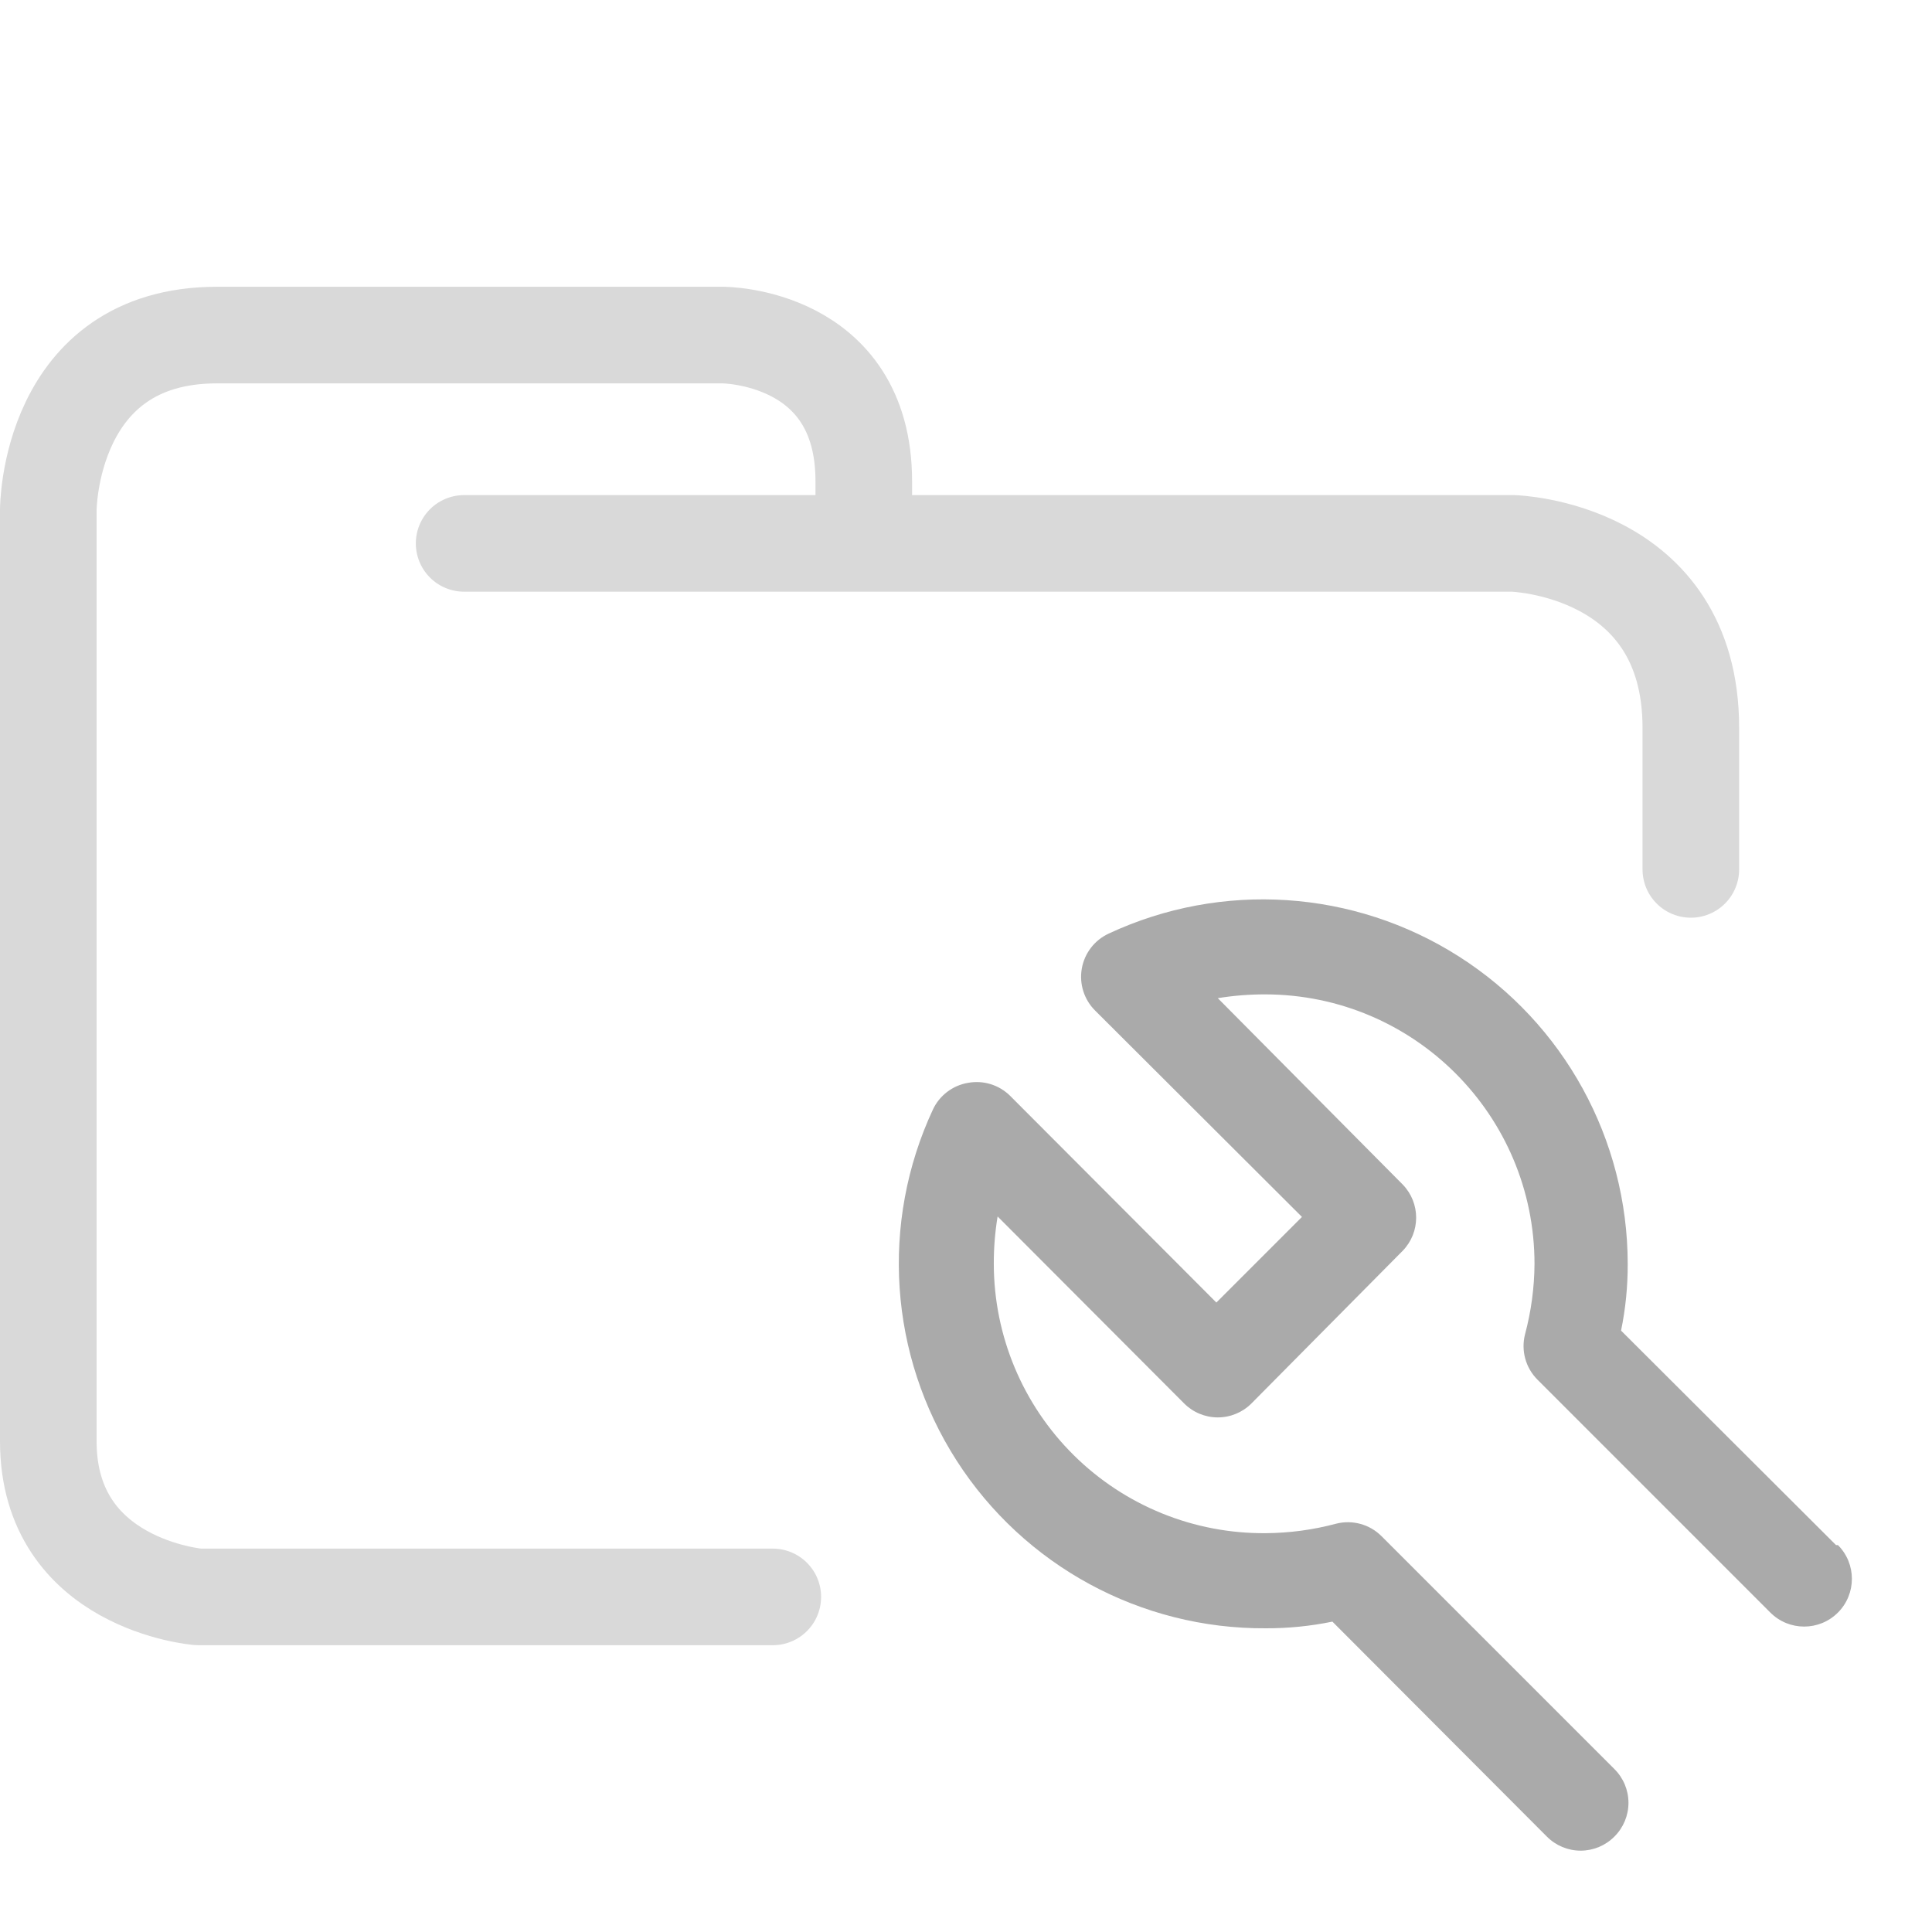
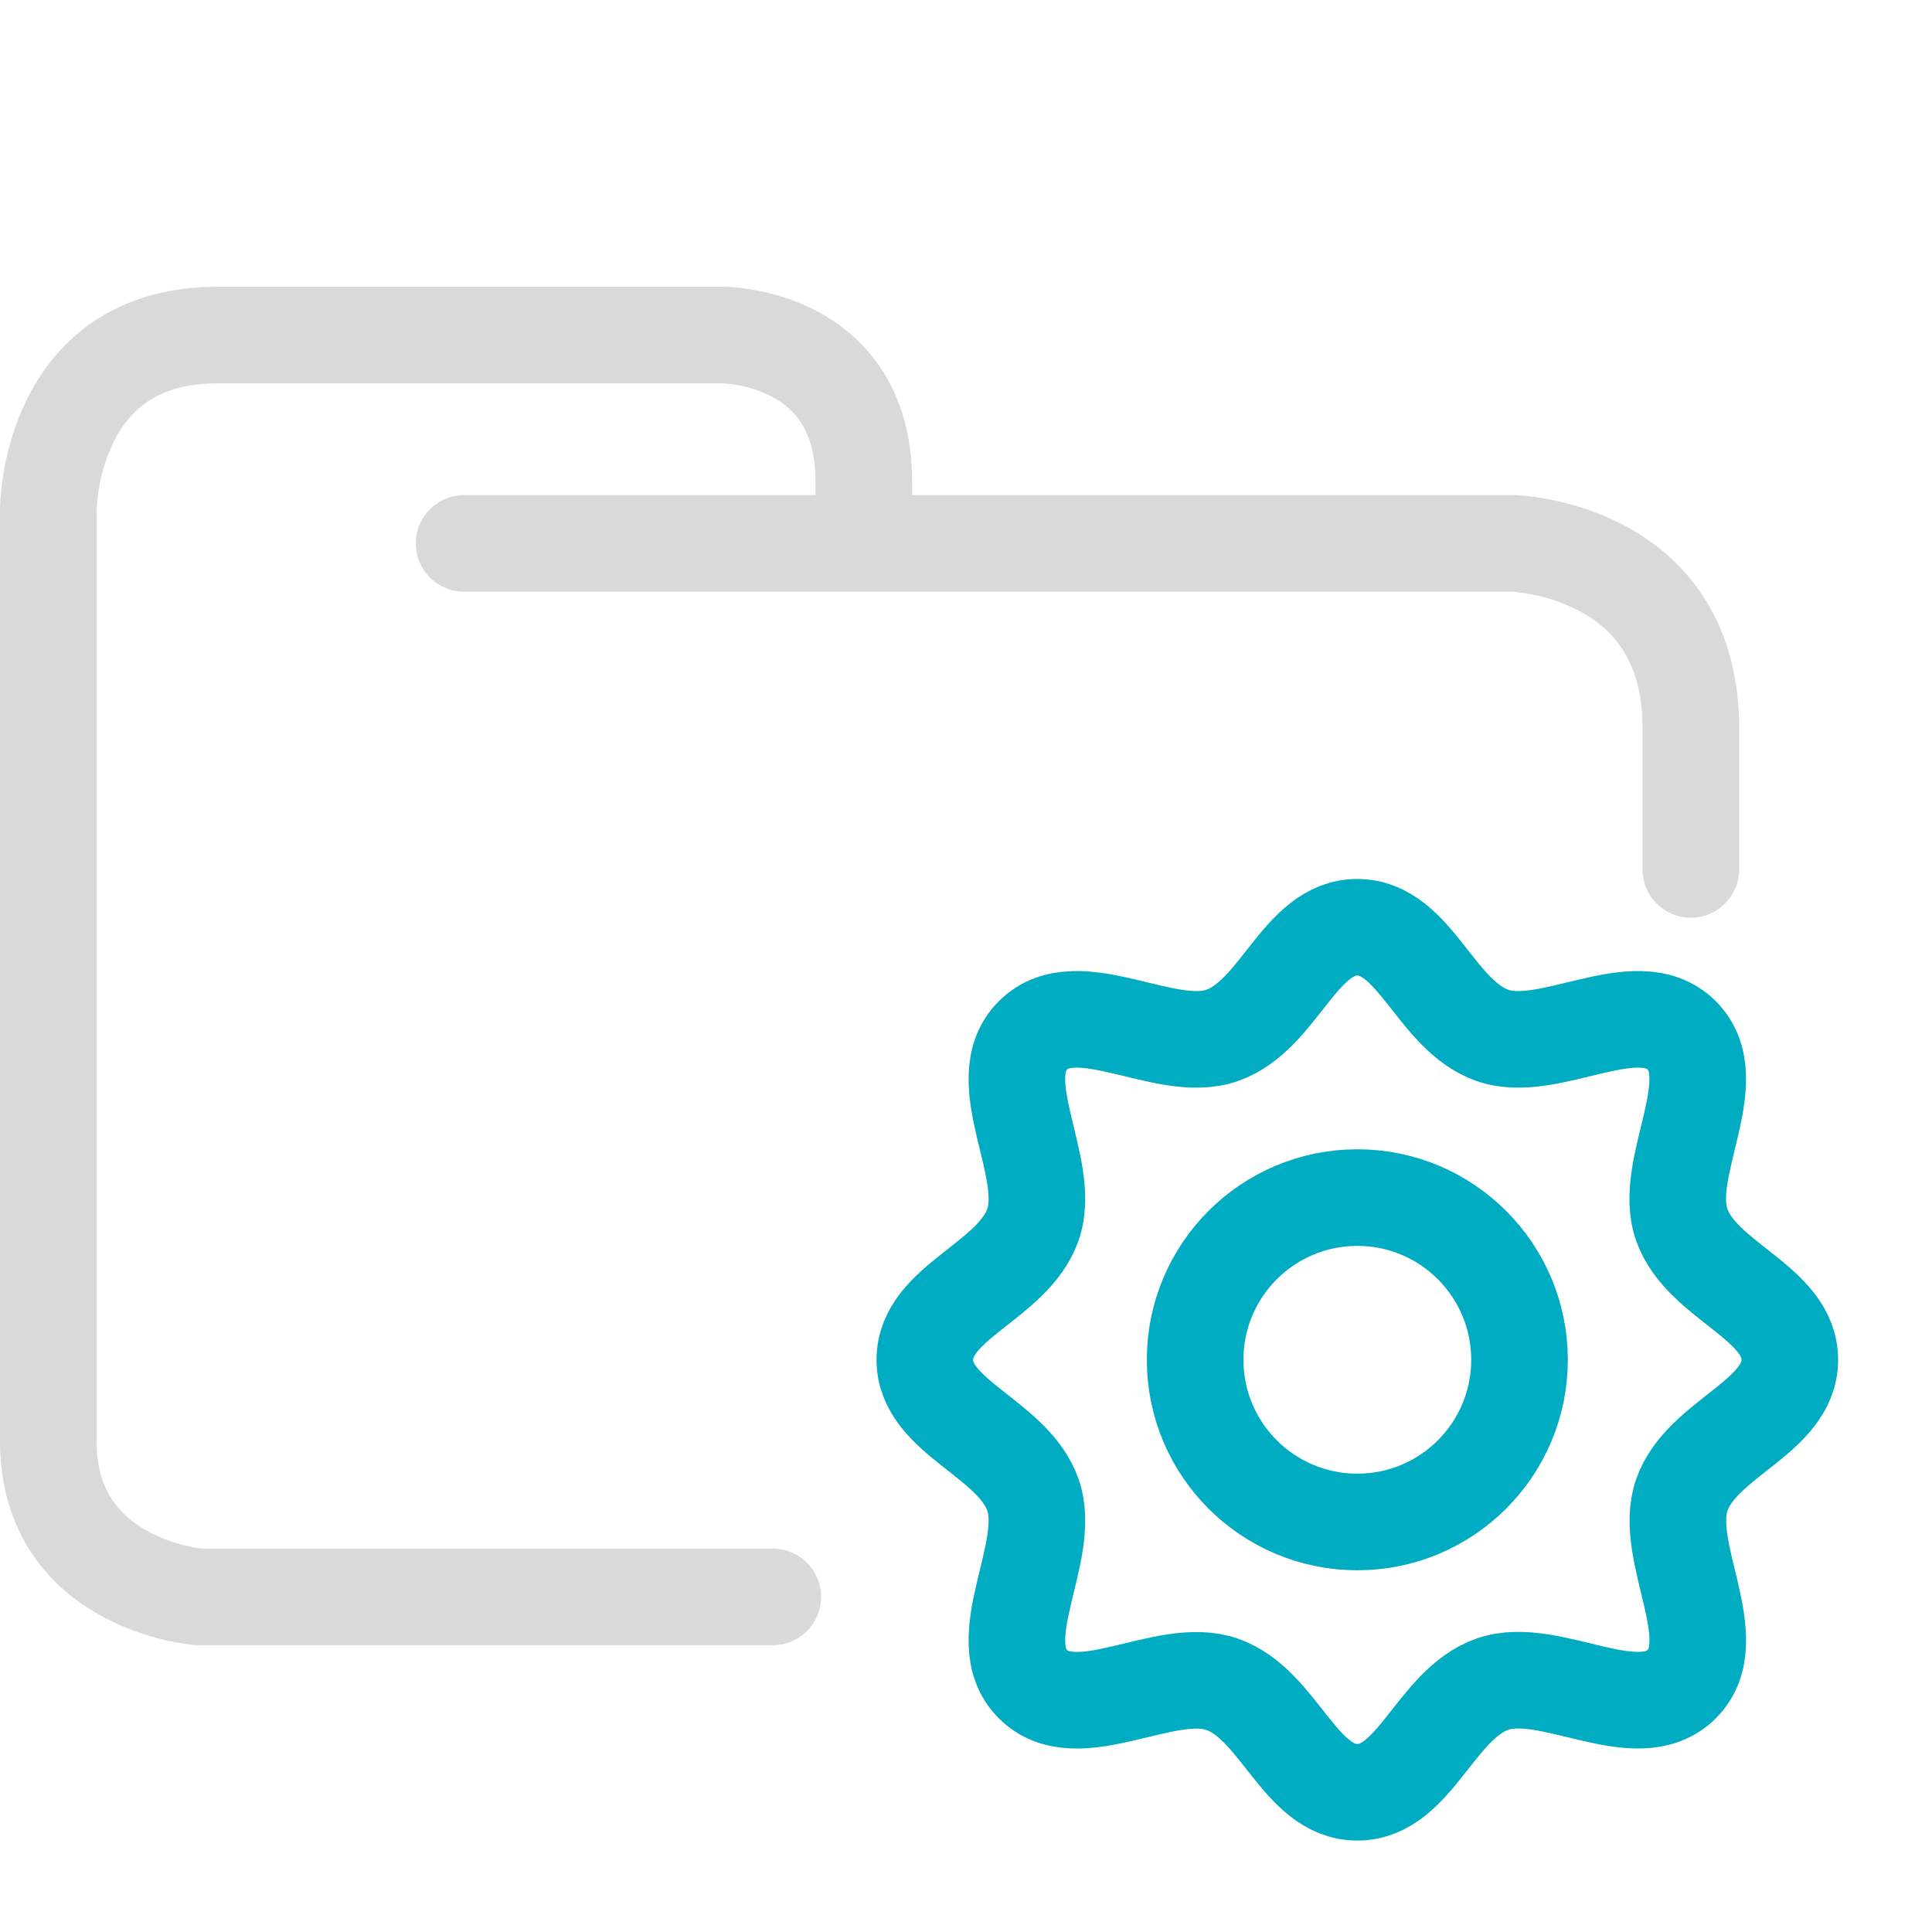
<svg xmlns="http://www.w3.org/2000/svg" width="100" height="100">
-   <path fill="none" stroke="#d9d9d9" stroke-linecap="round" stroke-linejoin="round" stroke-width="5" d="M24.023 28.126H78.31s9.207.248 9.207 9.543V45M40 82.656H10.272S2.5 82.036 2.5 74.601V26.39s0-9.047 8.729-9.047h26.186s7.294 0 7.294 7.56v2.974" paint-order="fill markers stroke" />
-   <path fill="#aaa" d="m95.031 79.972-11.125-11.1a16.86 16.86 0 0 0 .344-3.447 18.88 18.88 0 0 0-26.854-17.107 2.461 2.461 0 0 0-1.403 1.822 2.461 2.461 0 0 0 .69 2.166l10.706 10.682-4.43 4.431-10.683-10.707a2.461 2.461 0 0 0-2.166-.665 2.461 2.461 0 0 0-1.821 1.379 18.88 18.88 0 0 0 17.23 26.854 16.86 16.86 0 0 0 3.446-.345l11.1 11.126a2.461 2.461 0 0 0 3.496 0 2.461 2.461 0 0 0 0-3.495L71.5 79.505a2.461 2.461 0 0 0-2.338-.64 14.473 14.473 0 0 1-3.643.492 13.956 13.956 0 0 1-14.08-13.932 14.769 14.769 0 0 1 .197-2.461l9.65 9.673a2.461 2.461 0 0 0 3.494 0l7.828-7.901a2.461 2.461 0 0 0 0-3.421l-9.575-9.65a15.064 15.064 0 0 1 2.461-.196 13.956 13.956 0 0 1 13.932 13.956 14.473 14.473 0 0 1-.492 3.643 2.461 2.461 0 0 0 .64 2.338l12.06 12.061a2.471 2.471 0 0 0 3.496-3.495z" />
+   <g fill="none" stroke-linecap="round" stroke-linejoin="round" stroke-width="5" paint-order="fill markers stroke">
+     <path stroke="#d9d9d9" d="M24.023 28.126H78.31s9.207.248 9.207 9.543V45M40 82.656H10.272S2.5 82.036 2.5 74.601V26.39s0-9.047 8.729-9.047h26.186s7.294 0 7.294 7.56v2.974" />
+     <path stroke="#00acc1" d="M70.255 47.996c-2.987 0-4.047 4.562-6.996 5.596-2.95 1.035-7.485-2.308-9.794 0-2.308 2.309 1.035 6.845 0 9.794-1.034 2.95-5.596 4.01-5.596 6.996 0 2.986 4.562 4.046 5.596 6.995 1.035 2.95-2.307 7.484 0 9.794 2.308 2.309 6.846-1.027 9.794.008 2.948 1.034 4.01 5.59 6.996 5.588 2.985-.001 4.046-4.562 6.995-5.596 2.95-1.035 7.484 2.307 9.794 0 2.309-2.308-1.027-6.846.008-9.794 1.034-2.948 5.59-4.01 5.588-6.995 0-2.986-4.562-4.047-5.596-6.996-1.035-2.95 2.308-7.485 0-9.794-2.309-2.308-6.845 1.035-9.794 0-2.95-1.034-4.01-5.596-6.995-5.596Z" />
+     <circle cx="70.255" cy="70.382" r="8.395" stroke="#00acc1" />
+   </g>
</svg>
